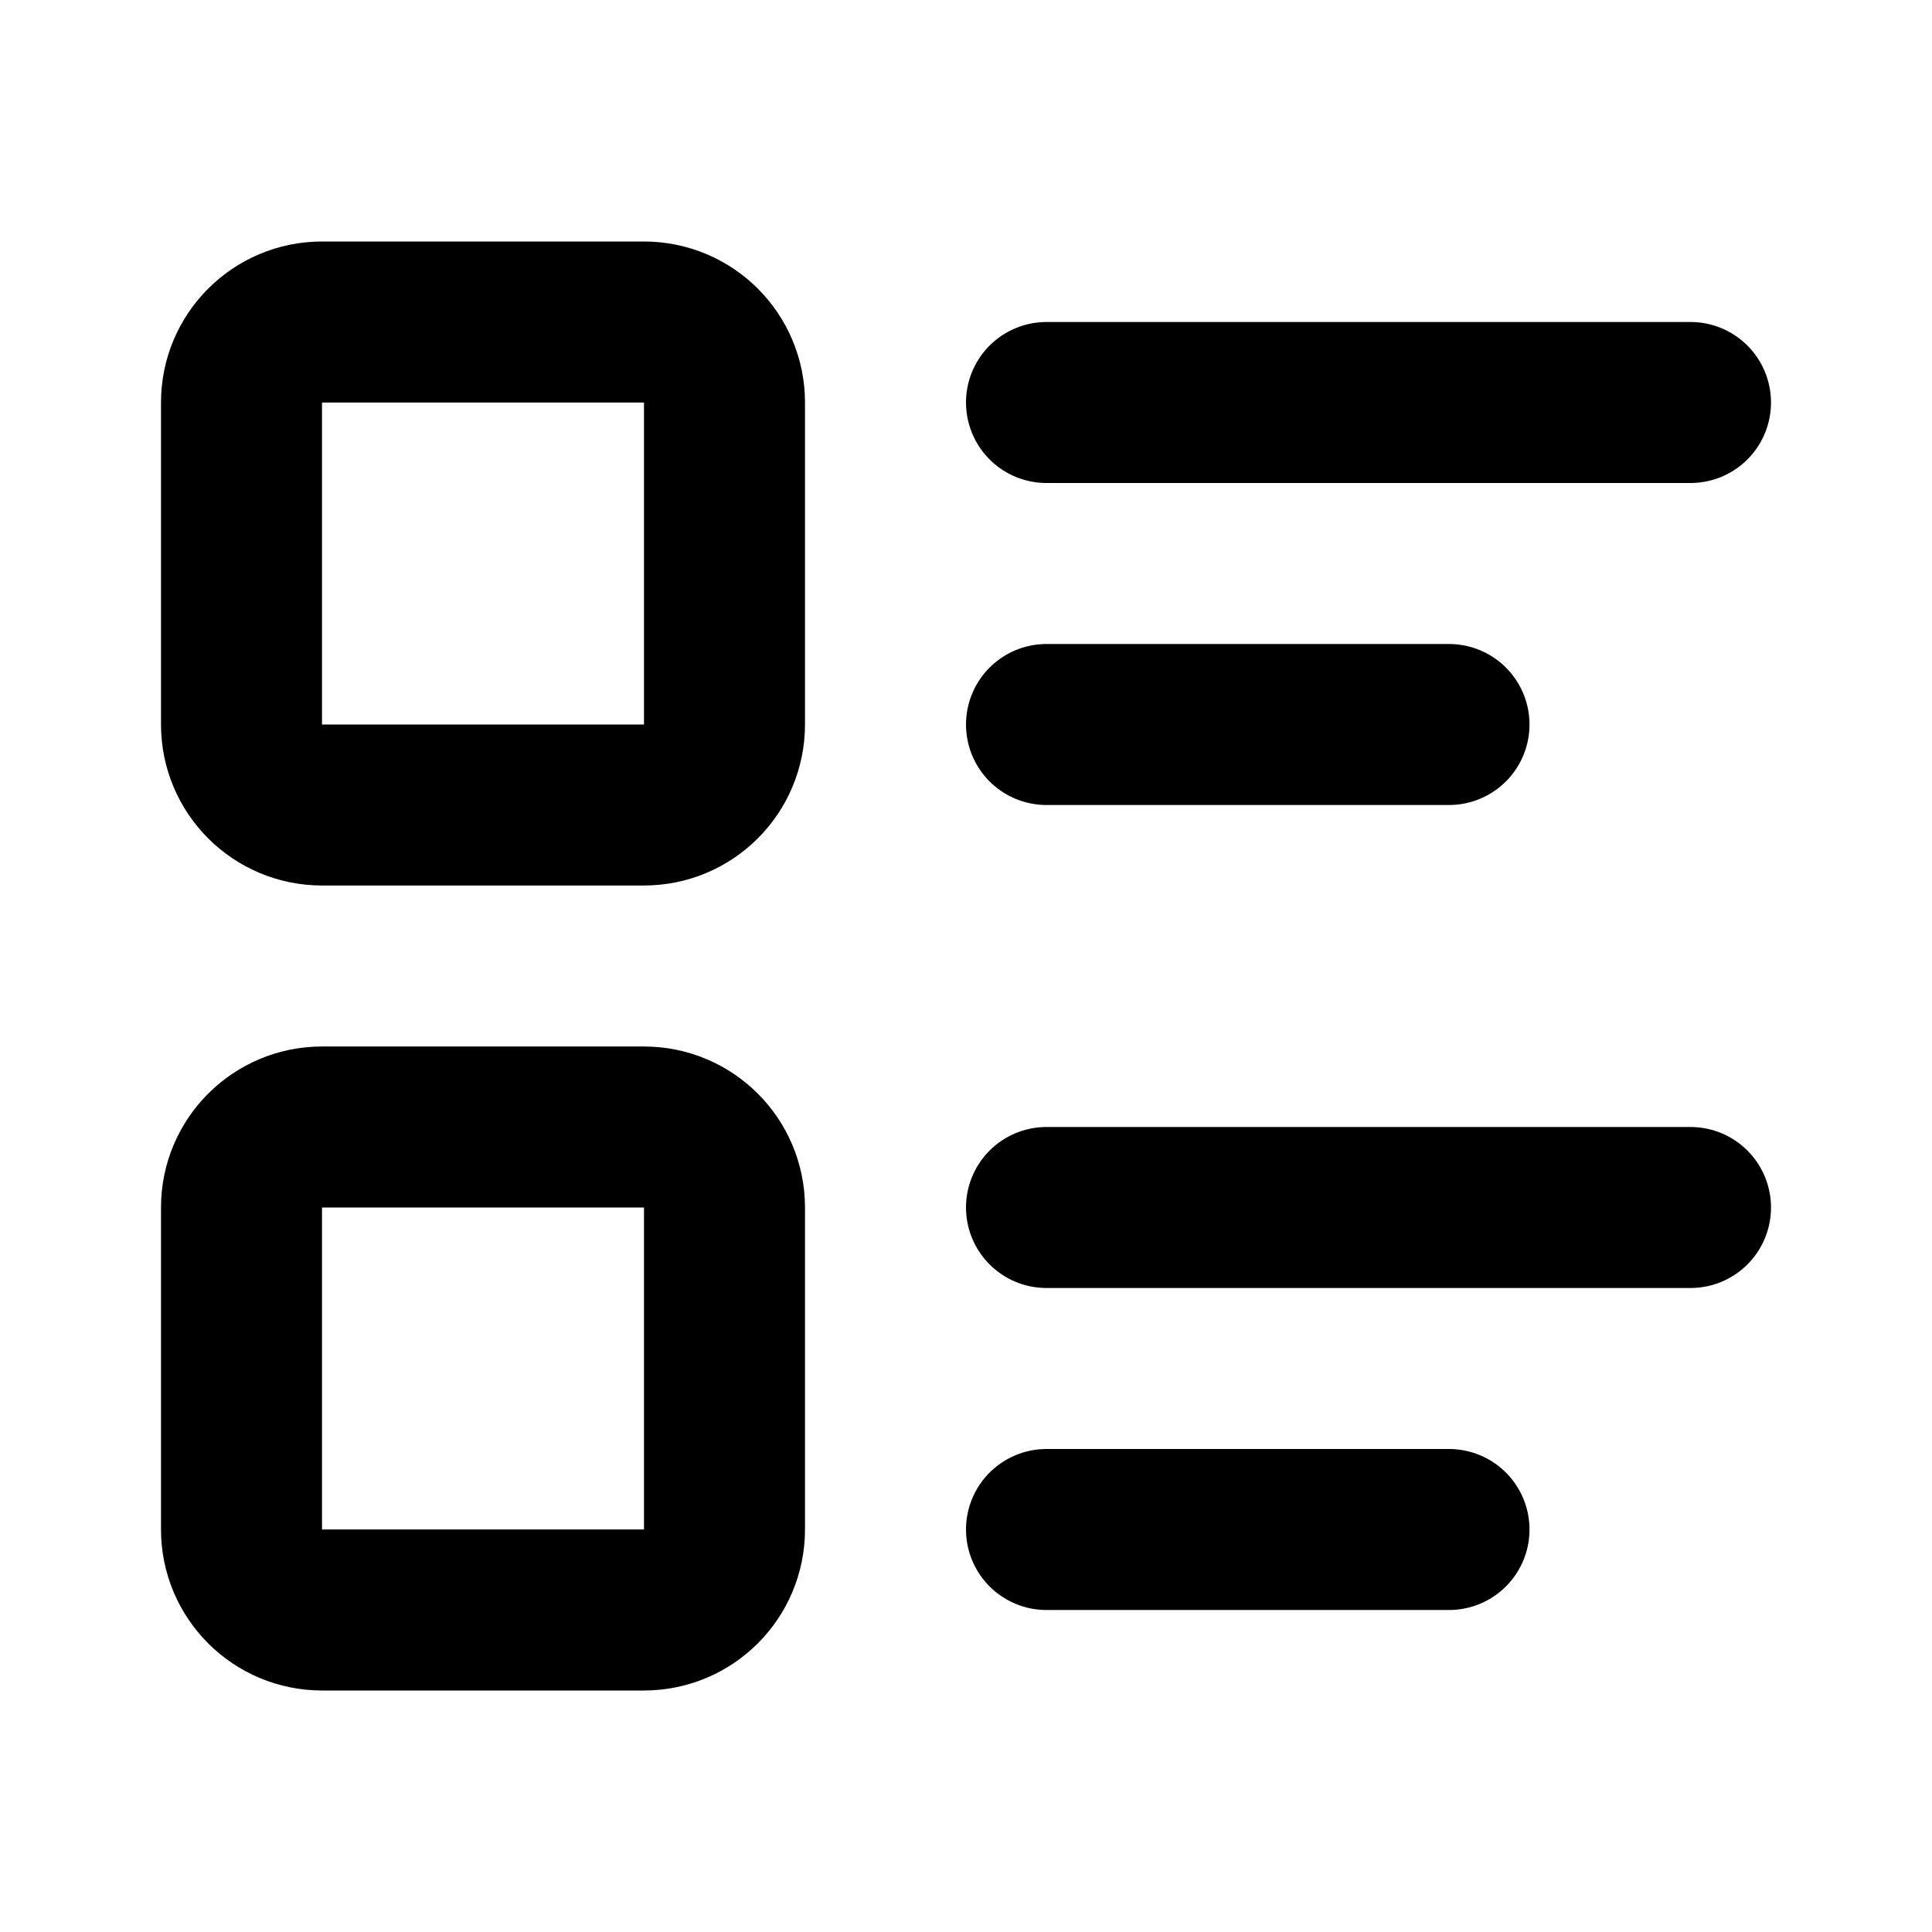
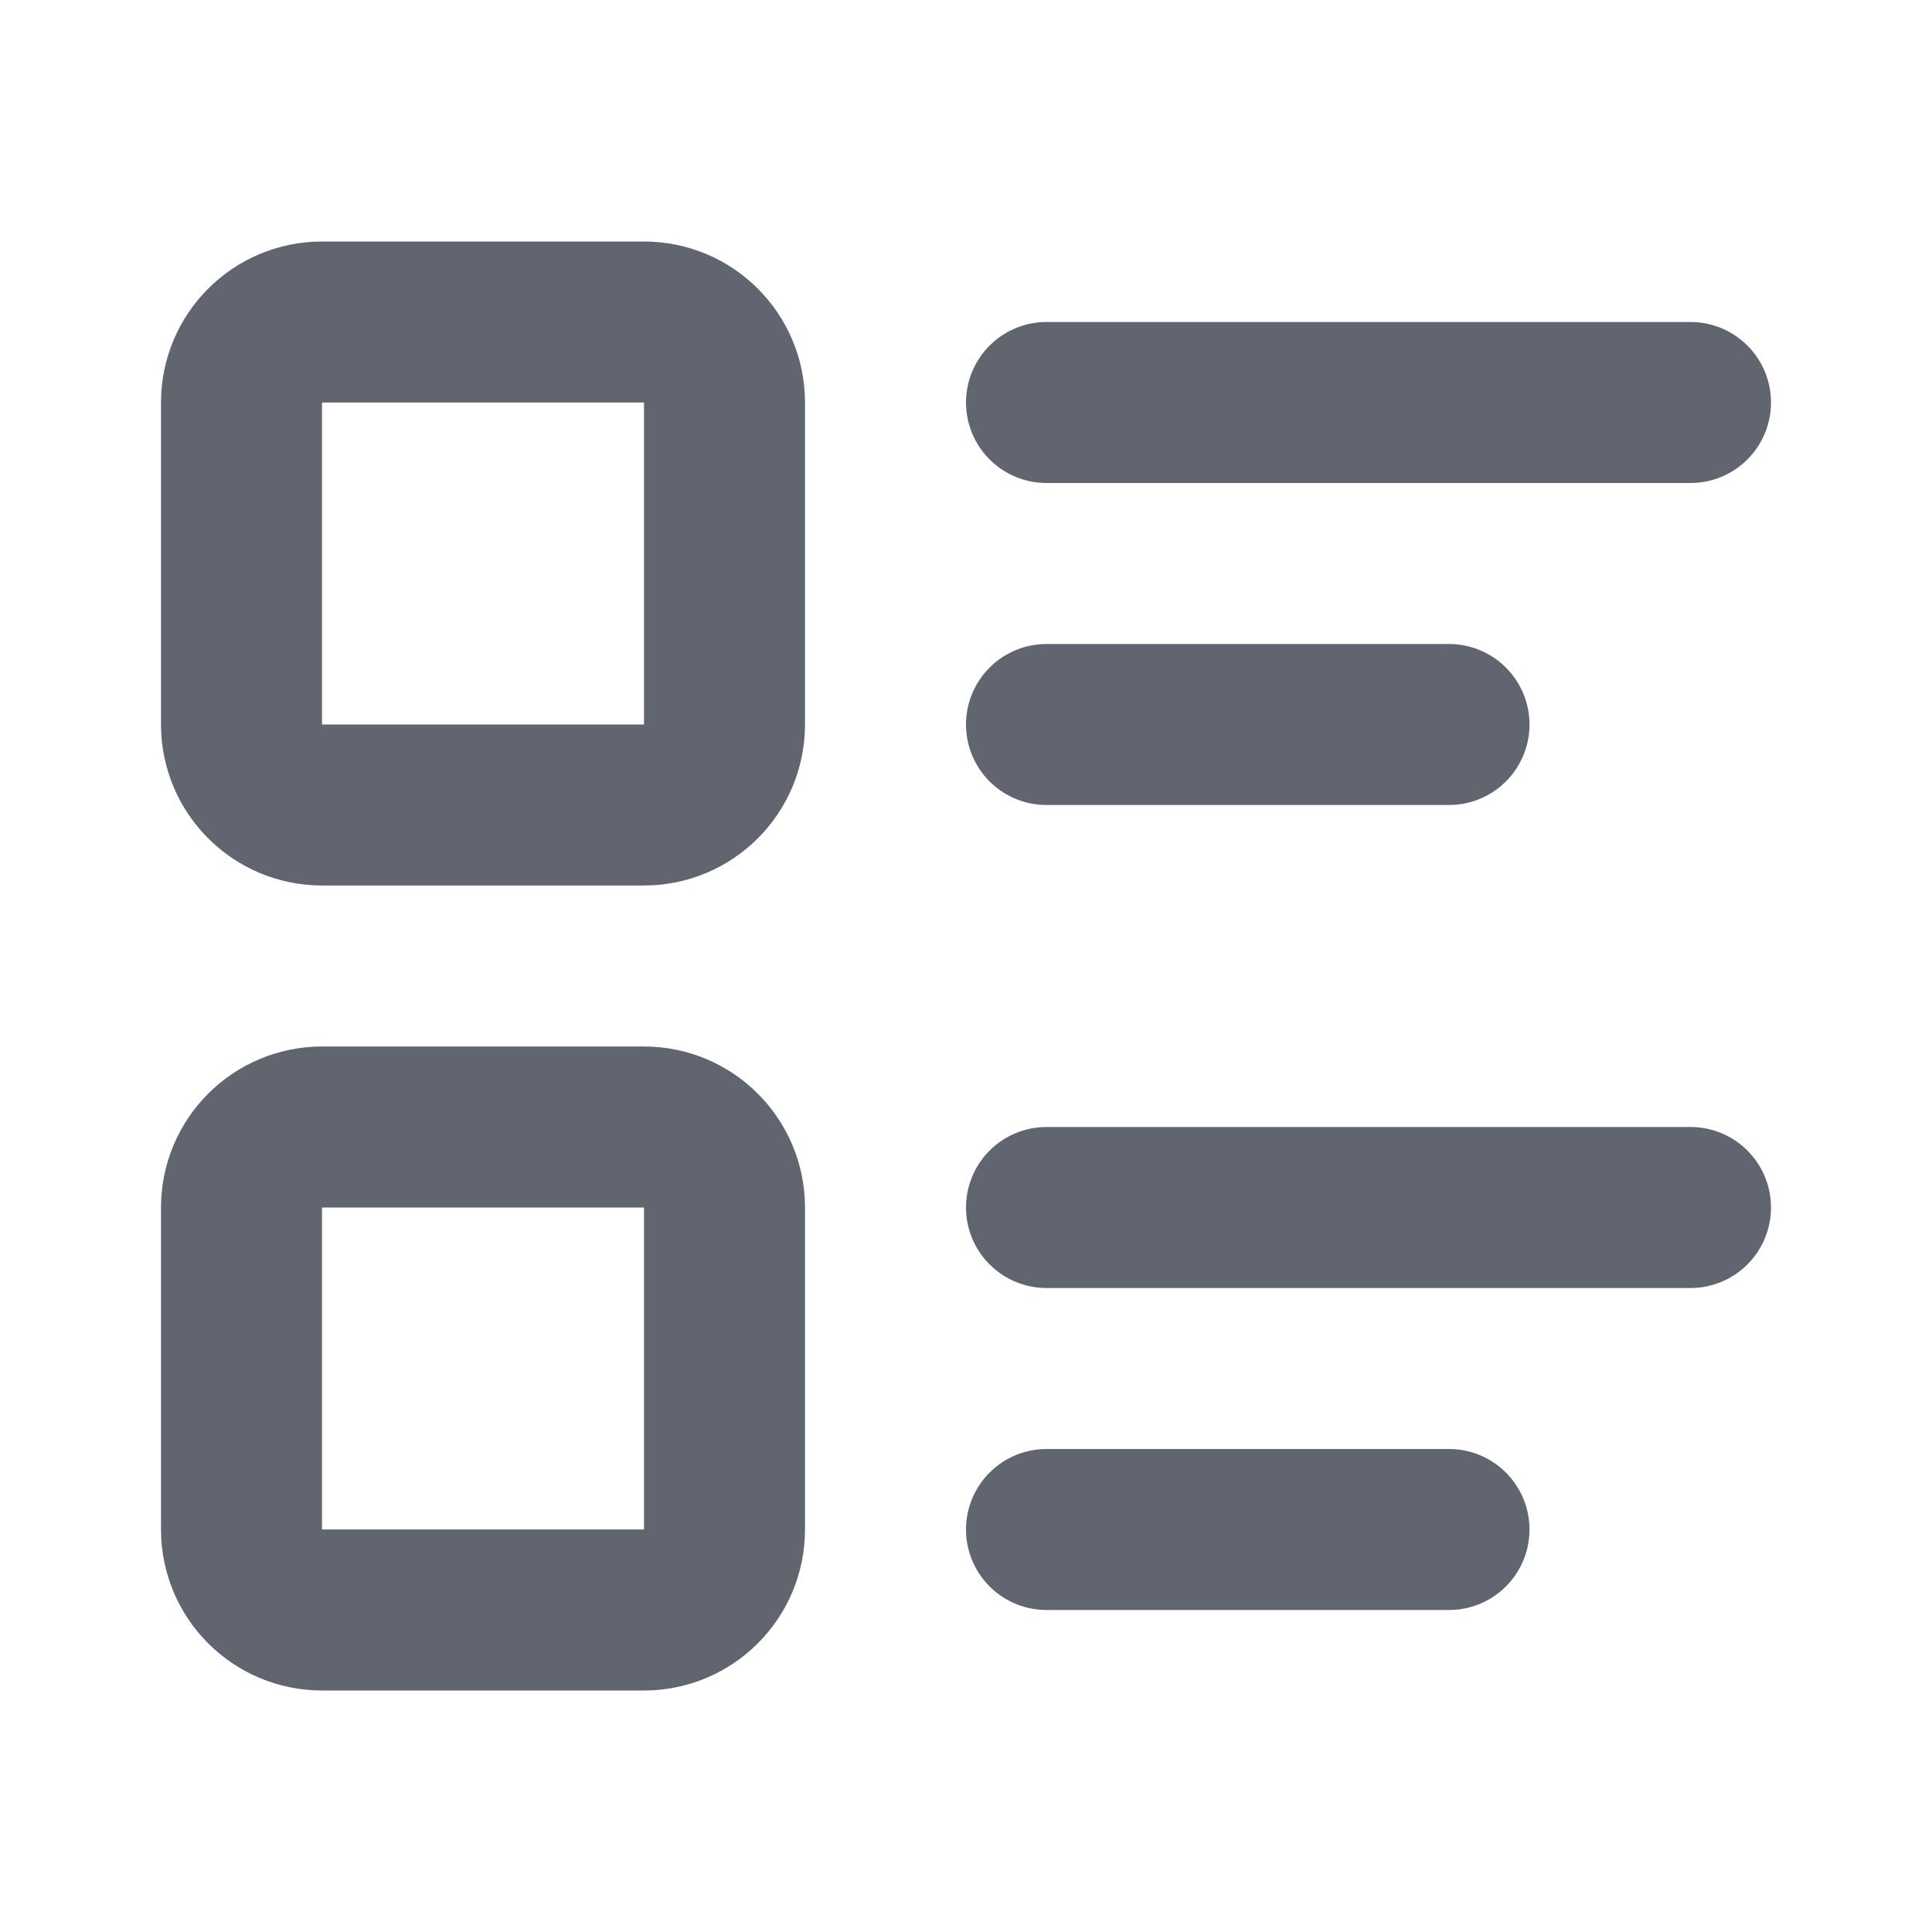
- <svg xmlns="http://www.w3.org/2000/svg" class="icon icon-tabler icon-tabler-list-details" width="24" height="24" viewBox="0 0 24 24" stroke-width="2" stroke="currentColor" fill="none" stroke-linecap="round" stroke-linejoin="round">
-   <path stroke="none" d="M0 0h24v24H0z" fill="none" />
-   <path d="M13 5h8" />
-   <path d="M13 9h5" />
-   <path d="M13 15h8" />
-   <path d="M13 19h5" />
-   <rect x="3" y="4" width="6" height="6" rx="1" />
-   <rect x="3" y="14" width="6" height="6" rx="1" />
+ <svg xmlns="http://www.w3.org/2000/svg" width="24" height="24" viewBox="0 0 24 24" fill="none">
+   <path d="M13 5H21" stroke="#61656F" stroke-width="2" stroke-linecap="round" stroke-linejoin="round" />
+   <path d="M13 9H18" stroke="#61656F" stroke-width="2" stroke-linecap="round" stroke-linejoin="round" />
+   <path d="M13 15H21" stroke="#61656F" stroke-width="2" stroke-linecap="round" stroke-linejoin="round" />
+   <path d="M13 19H18" stroke="#61656F" stroke-width="2" stroke-linecap="round" stroke-linejoin="round" />
+   <path d="M8 4H4C3.448 4 3 4.448 3 5V9C3 9.552 3.448 10 4 10H8C8.552 10 9 9.552 9 9V5C9 4.448 8.552 4 8 4Z" stroke="#61656F" stroke-width="2" stroke-linecap="round" stroke-linejoin="round" />
+   <path d="M8 14H4C3.448 14 3 14.448 3 15V19C3 19.552 3.448 20 4 20H8C8.552 20 9 19.552 9 19V15C9 14.448 8.552 14 8 14Z" stroke="#61656F" stroke-width="2" stroke-linecap="round" stroke-linejoin="round" />
</svg>
